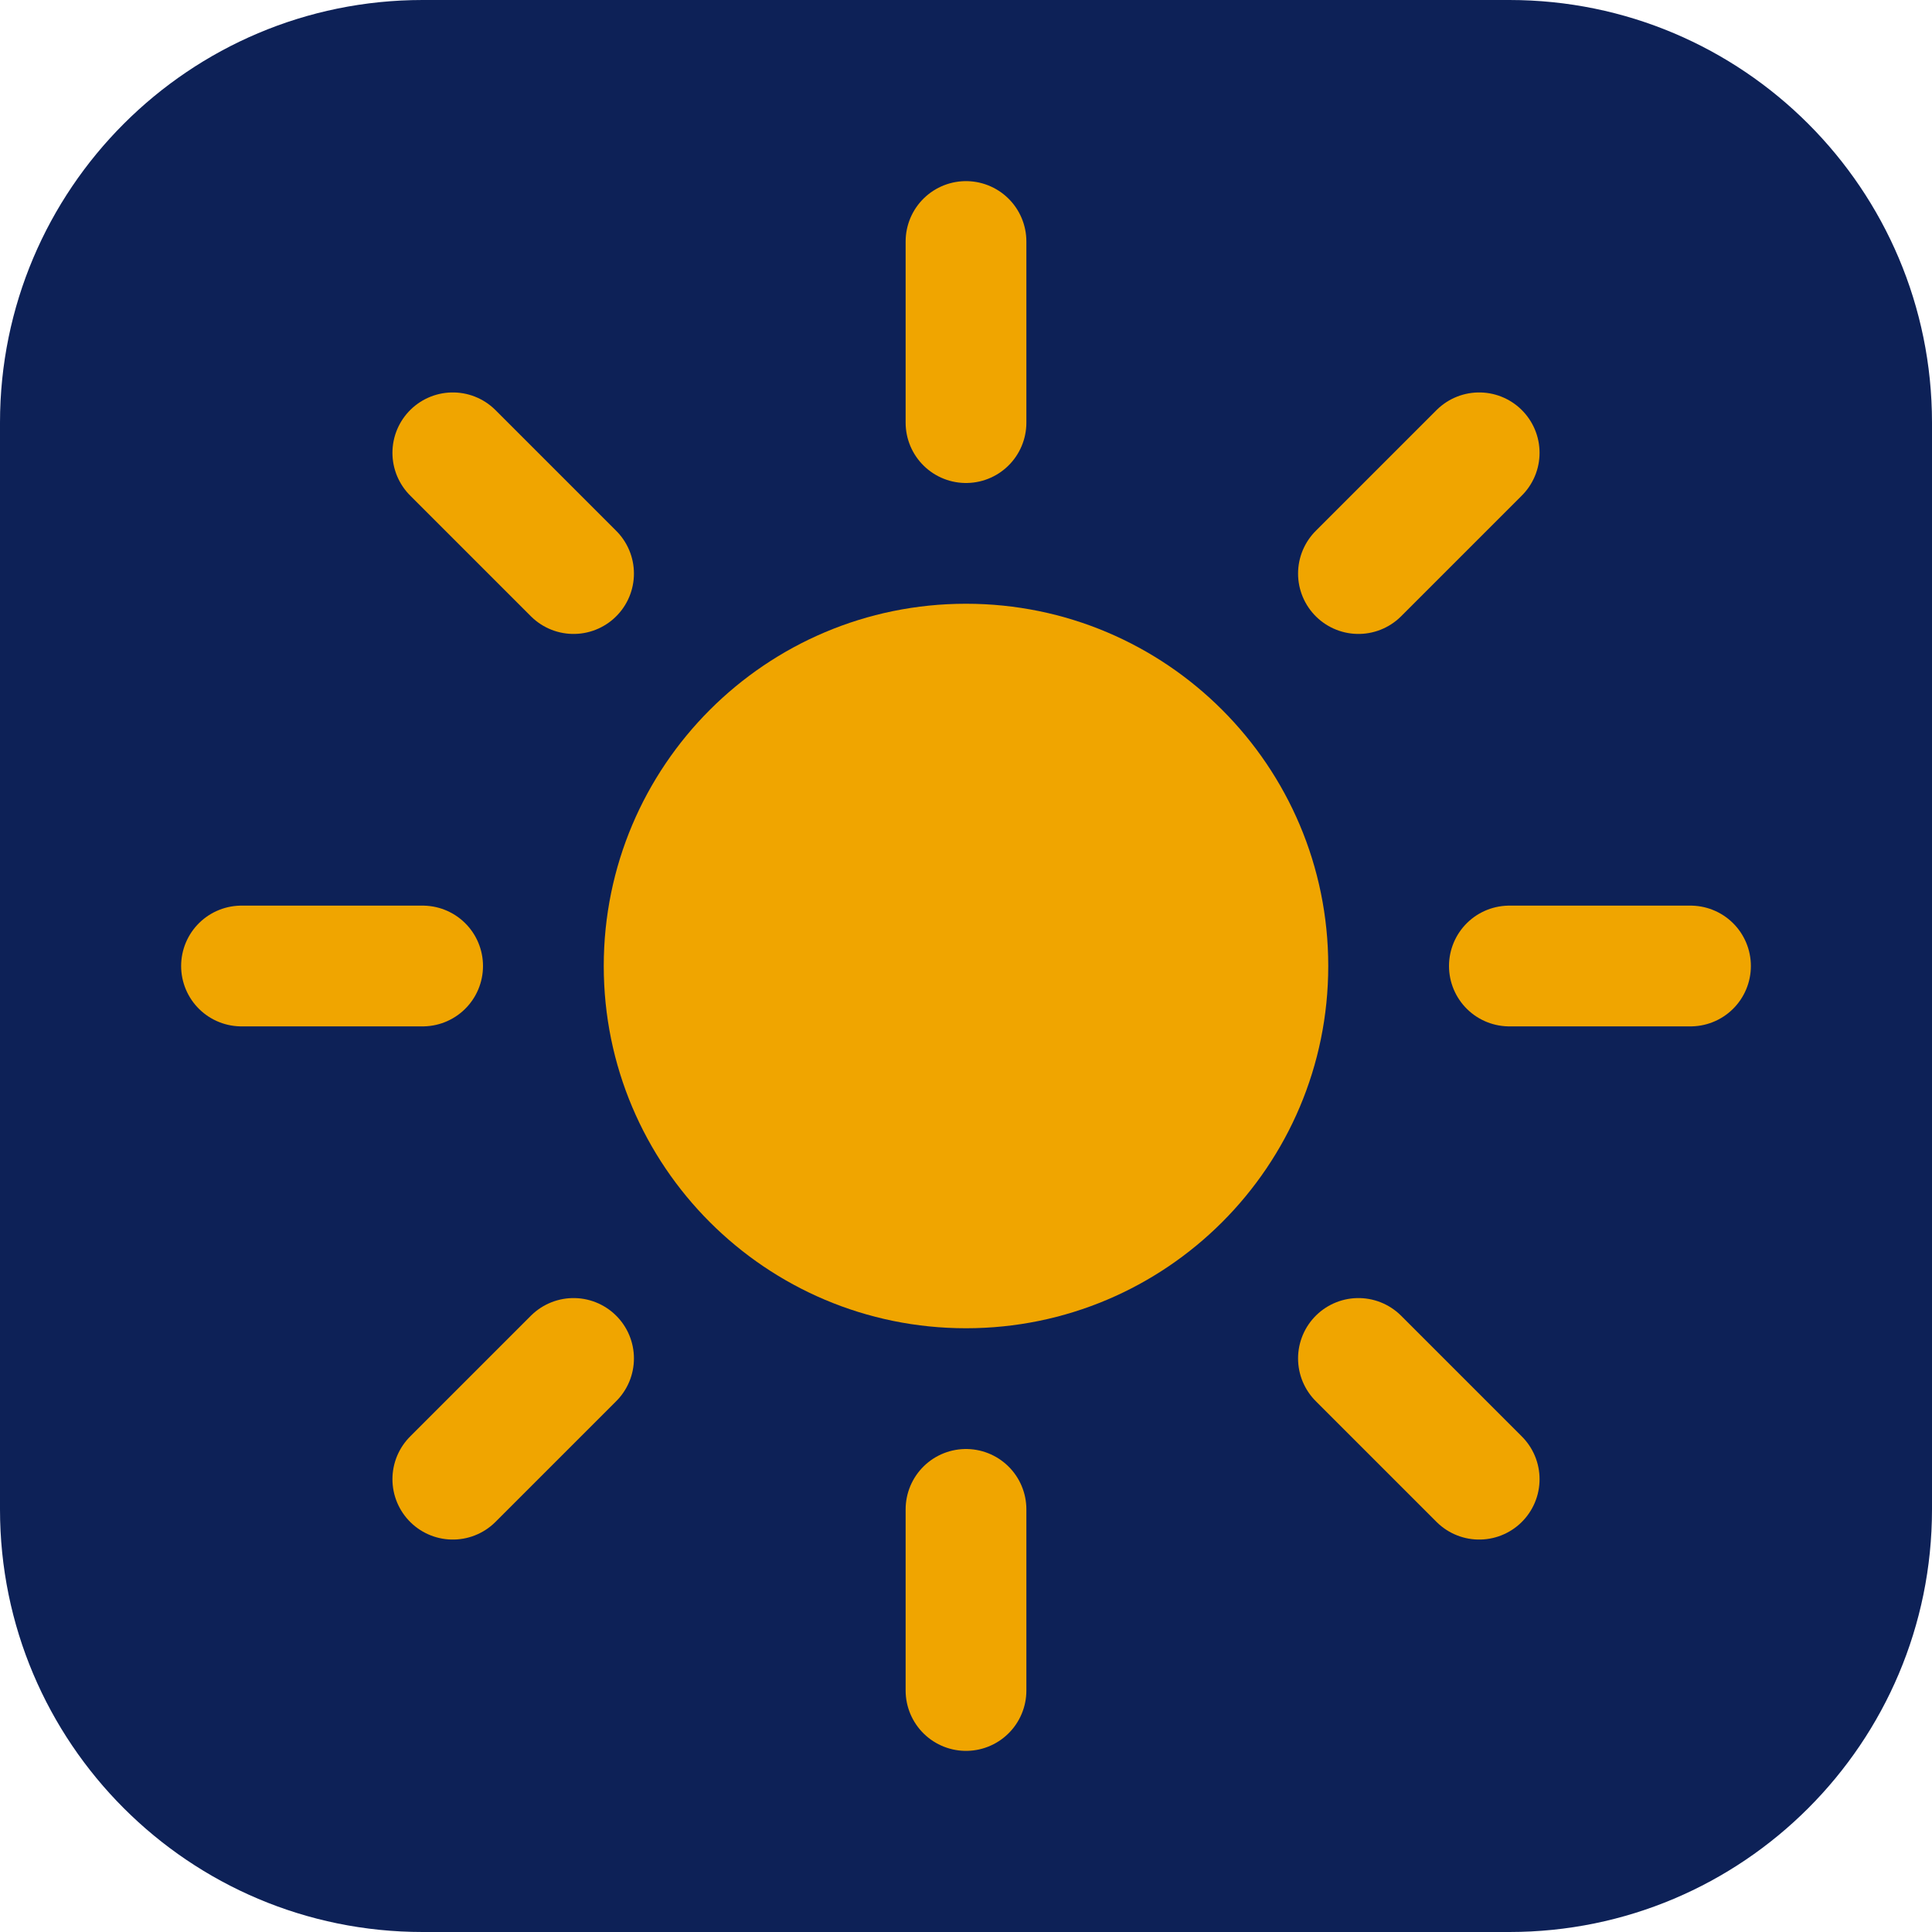
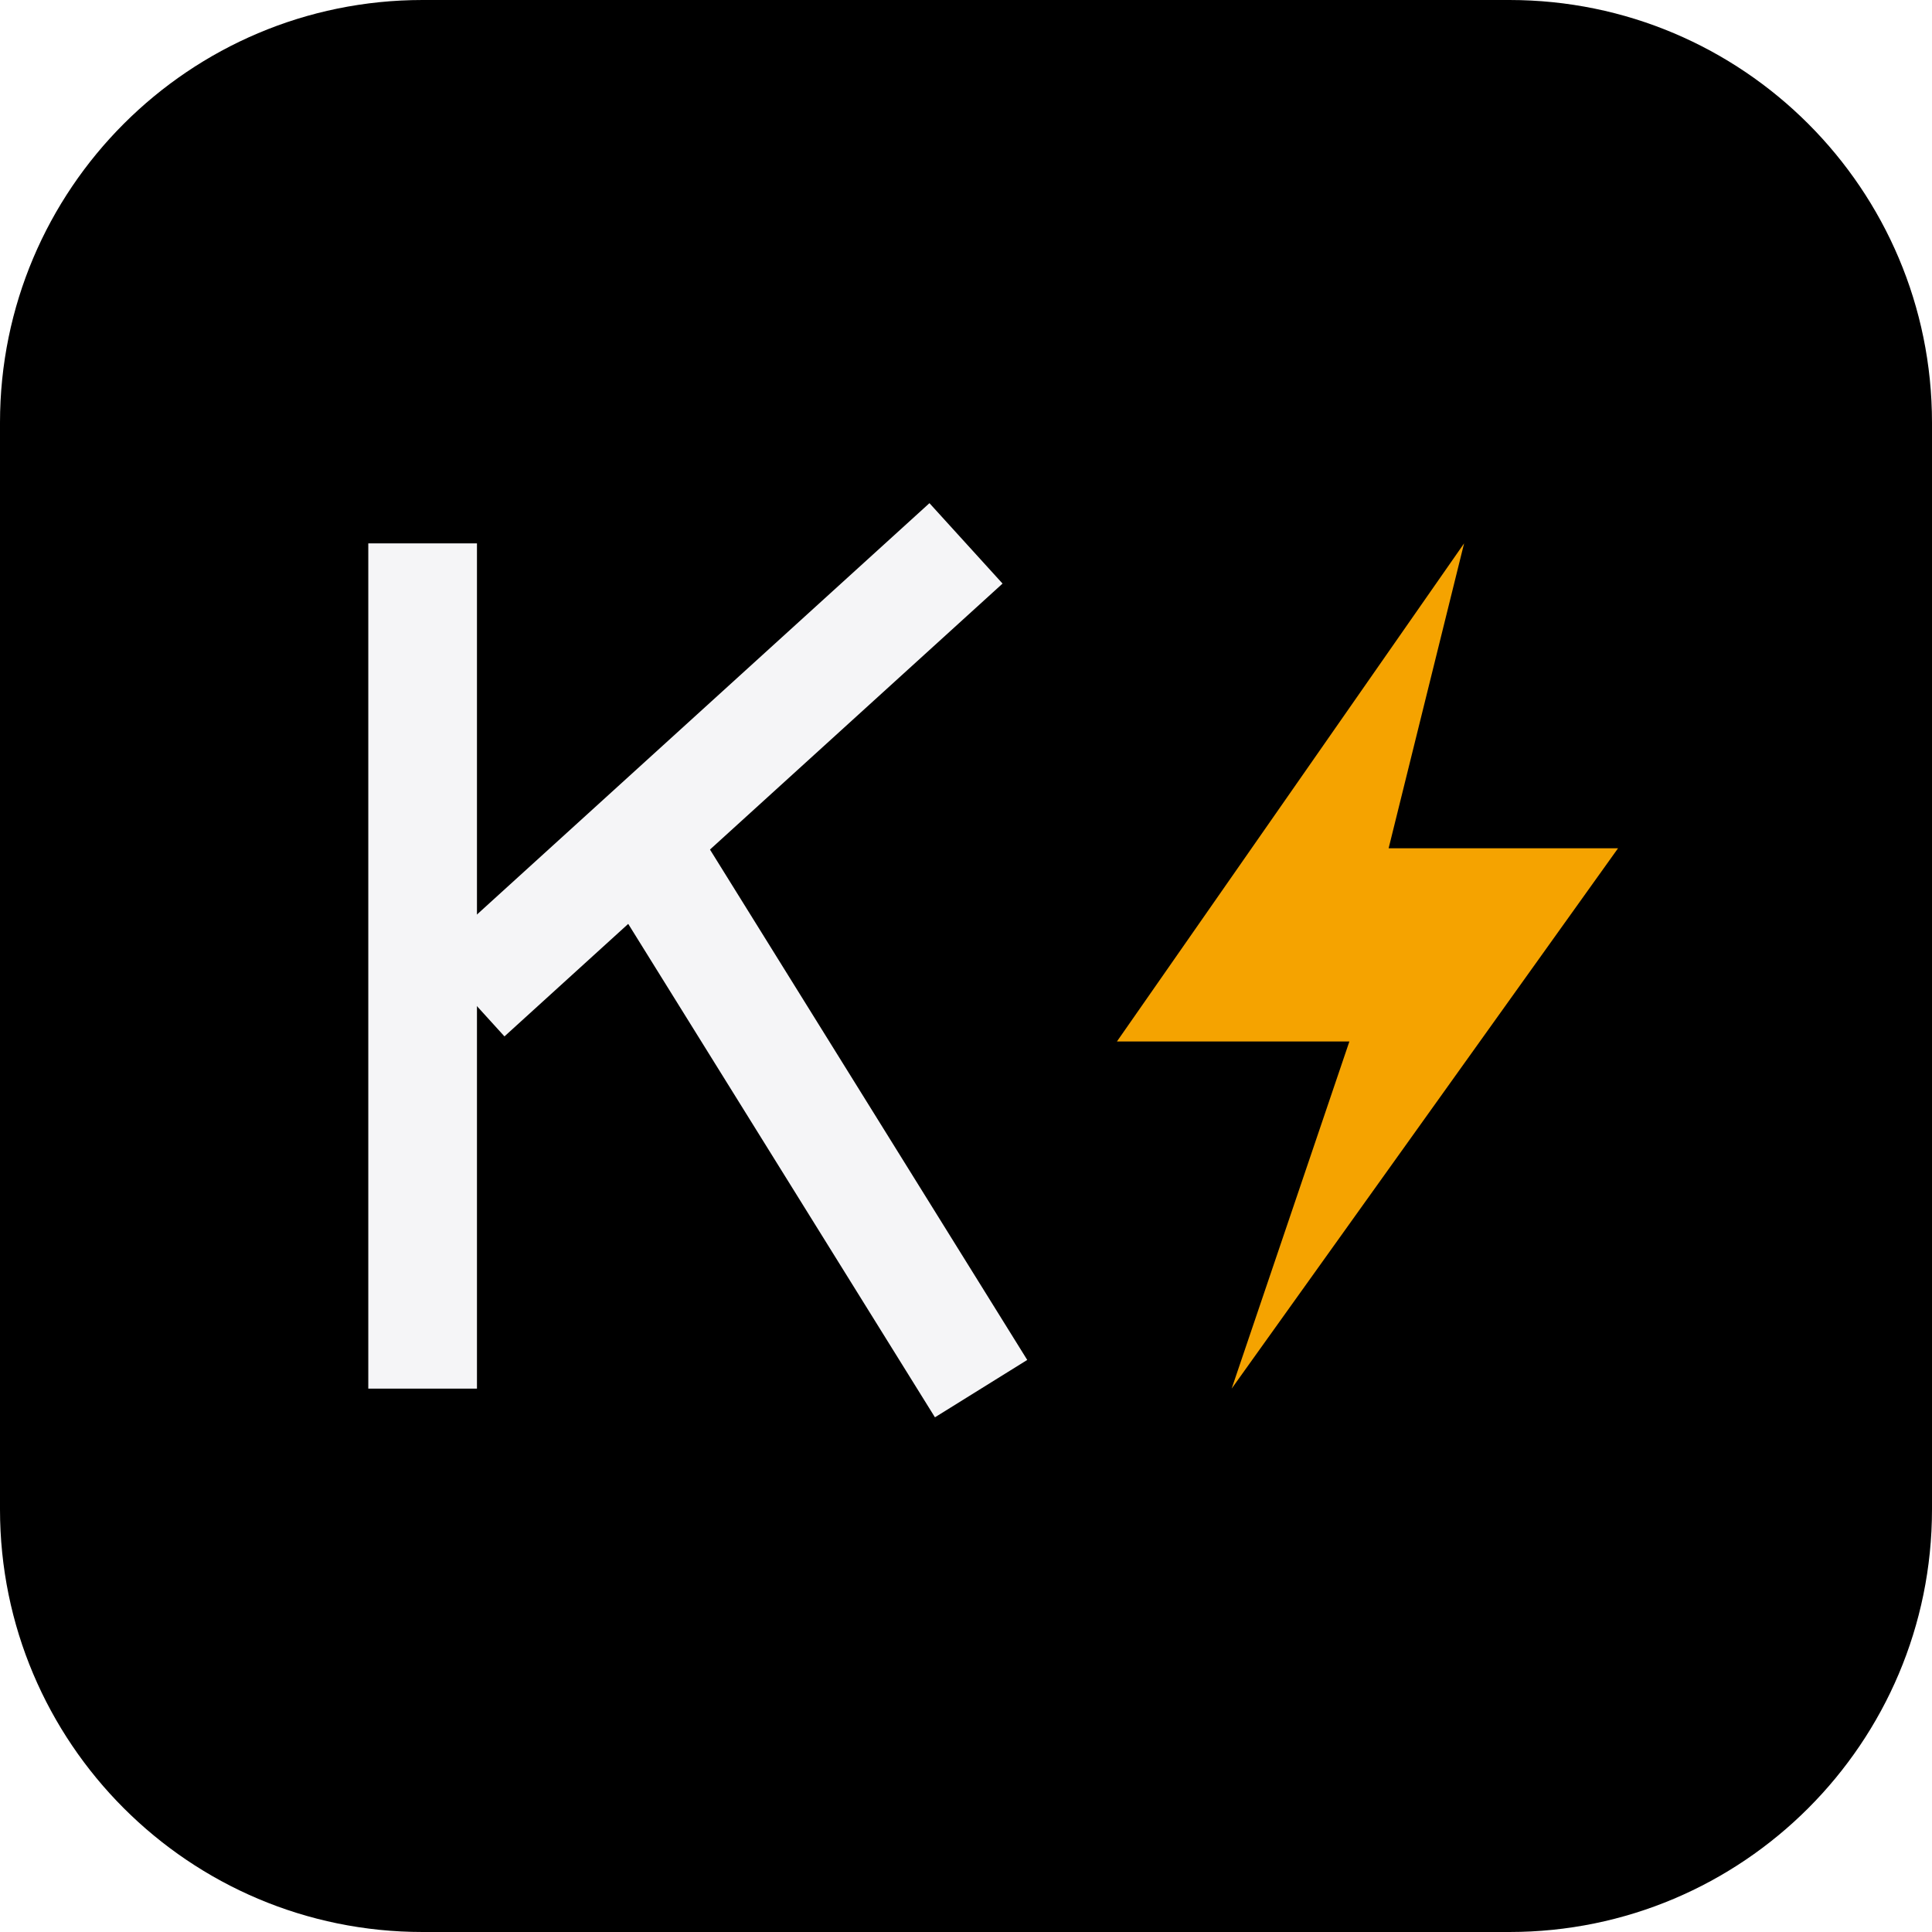
<svg xmlns="http://www.w3.org/2000/svg" viewBox="0 0 64 64">
-   <rect width="64" height="64" rx="14" fill="#0d2157" />
-   <g stroke="#f0a500" stroke-width="4" stroke-linecap="round">
-     <line x1="32" y1="8" x2="32" y2="14" />
-     <line x1="32" y1="50" x2="32" y2="56" />
-     <line x1="8" y1="32" x2="14" y2="32" />
-     <line x1="50" y1="32" x2="56" y2="32" />
-     <line x1="15" y1="15" x2="19" y2="19" />
-     <line x1="45" y1="45" x2="49" y2="49" />
-     <line x1="15" y1="49" x2="19" y2="45" />
-     <line x1="45" y1="19" x2="49" y2="15" />
+   <rect width="64" height="64" rx="14" fill="#000" />
+   <g stroke="#f5f5f7" stroke-width="3.6" fill="none">
+     <line x1="14" y1="18" x2="14" y2="46" />
+     <line x1="32" y1="18" x2="15.5" y2="33" />
+     <line x1="21" y1="27.5" x2="32.5" y2="46" />
  </g>
-   <circle cx="32" cy="32" r="12" fill="#f0a500" />
+   <polygon points="48.5,18 37,34.5 44.7,34.5 40.8,46 53.6,28.1 46,28.1" fill="#f5a300" />
</svg>
